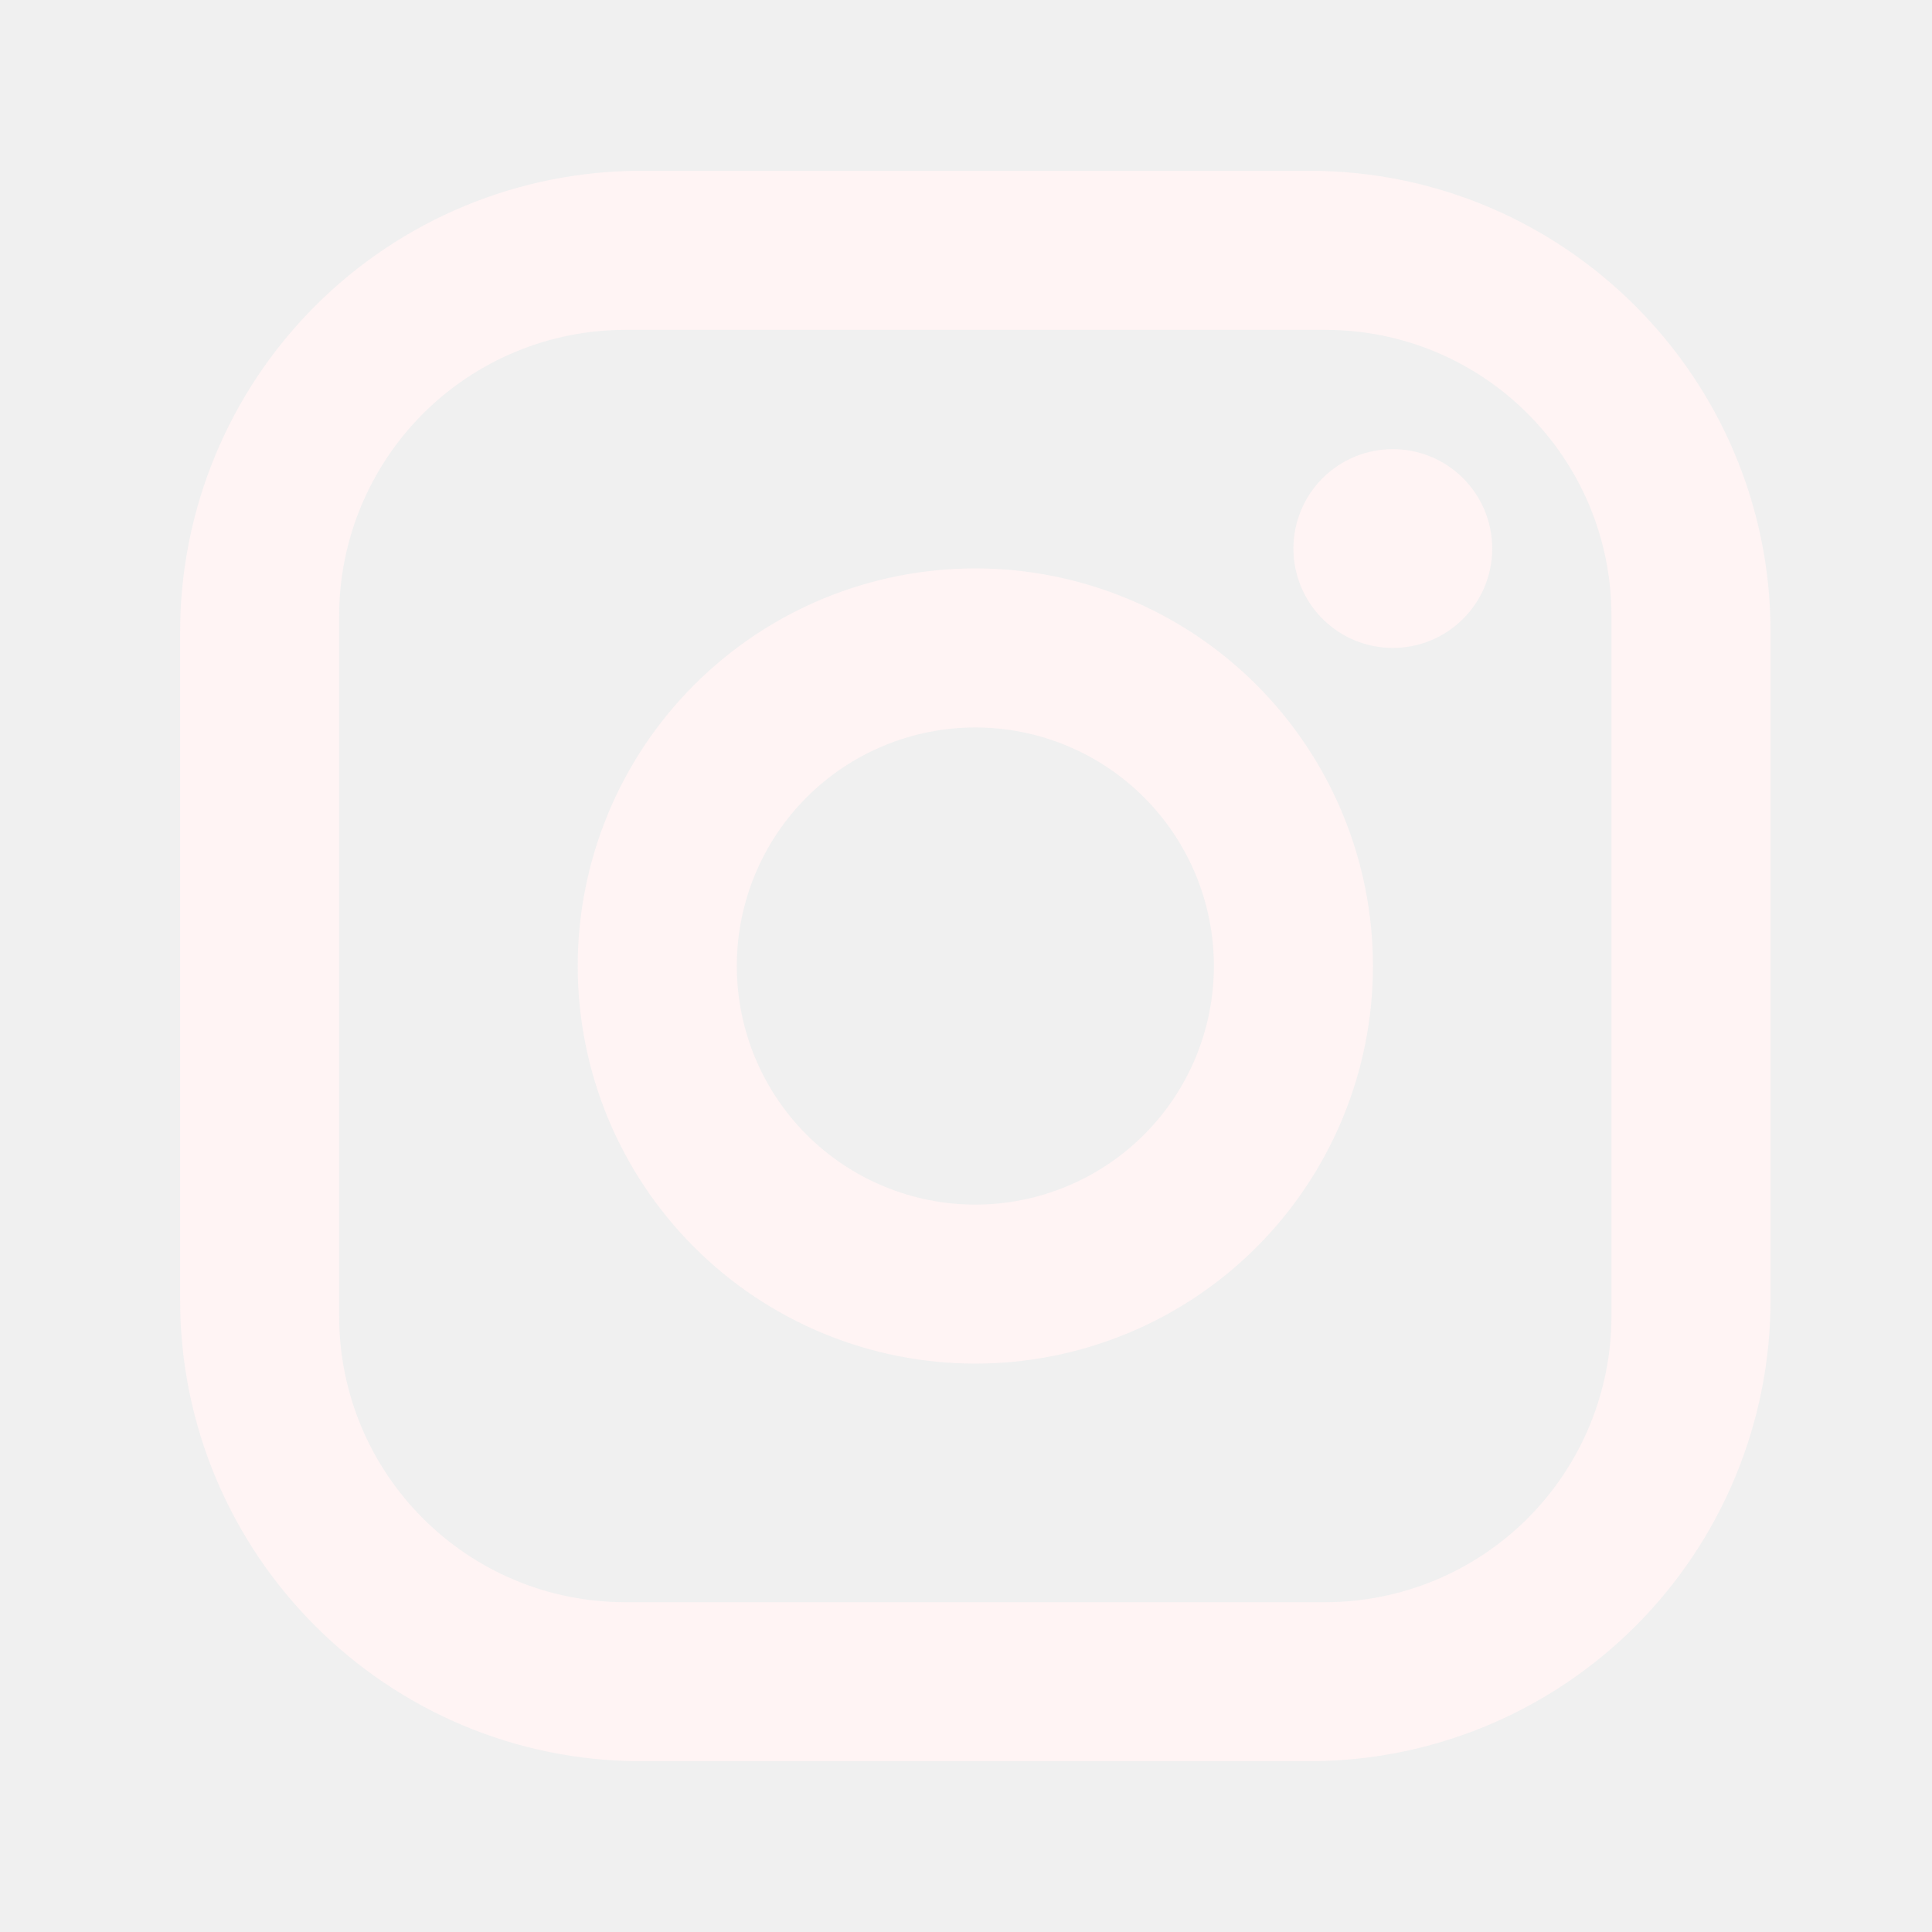
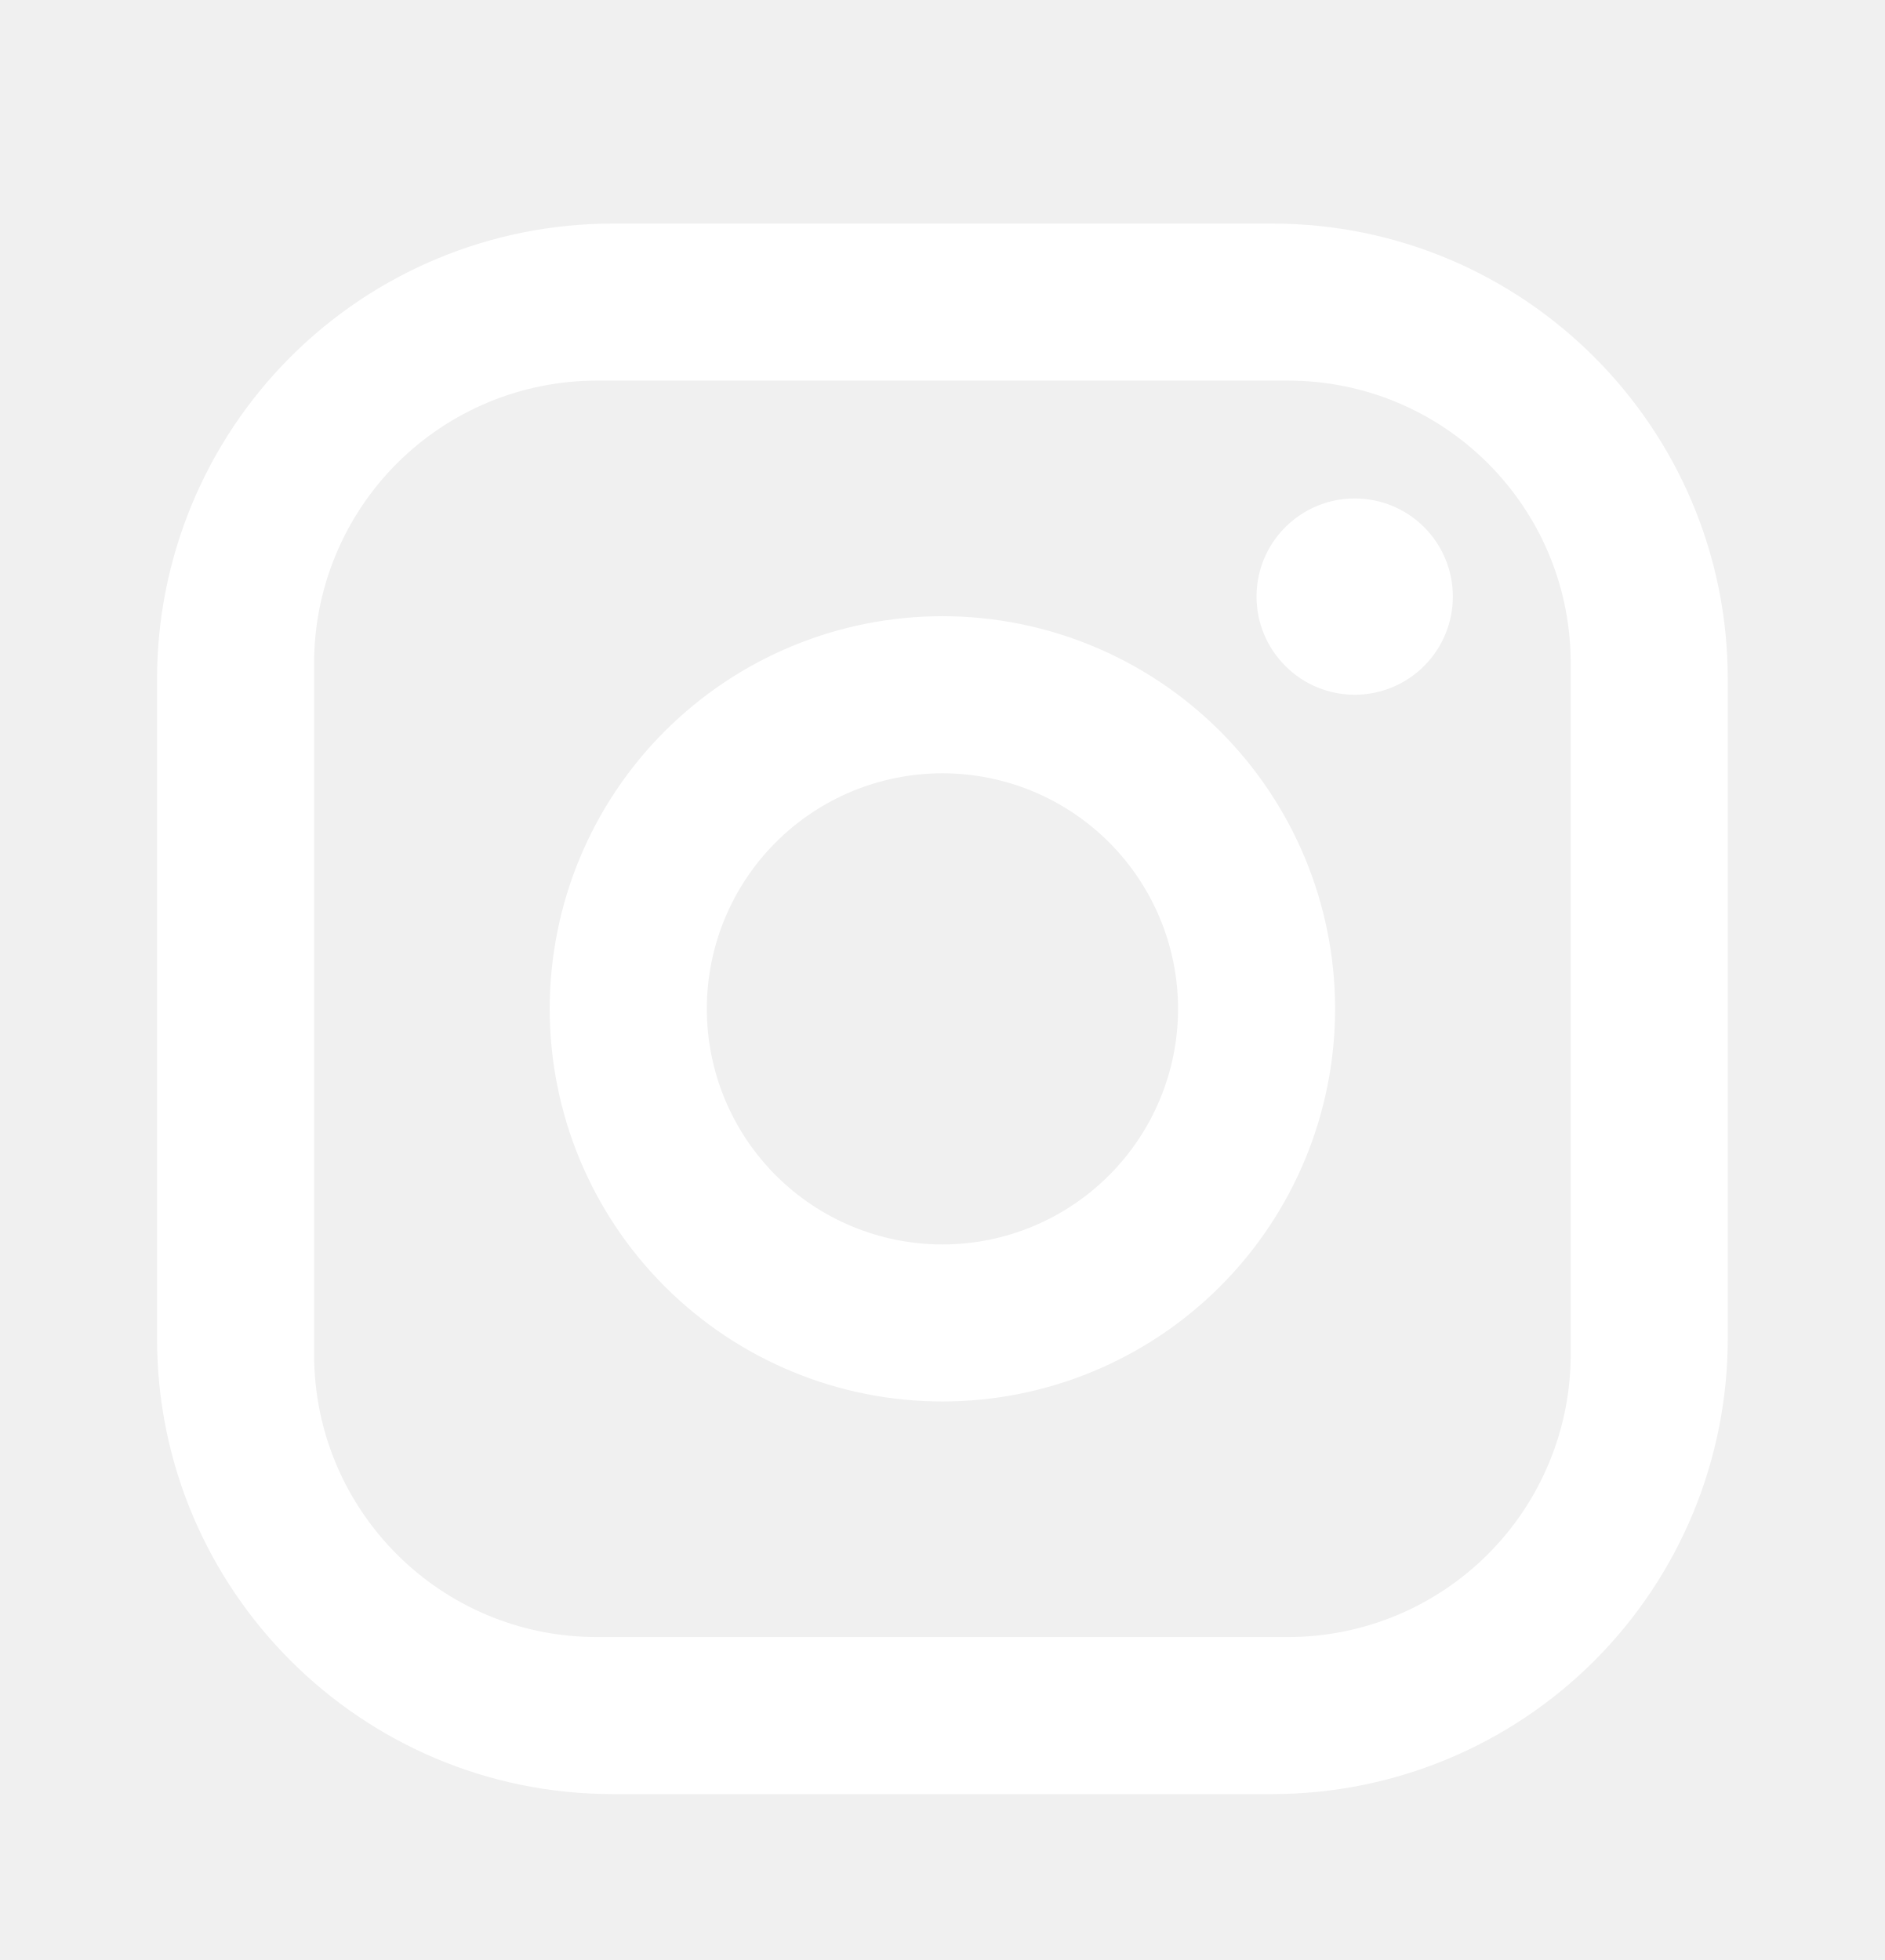
- <svg xmlns="http://www.w3.org/2000/svg" width="30" height="30" viewBox="0 0 30 30" fill="none">
-   <path d="M9.959 2.652H20.331C24.282 2.652 27.493 5.863 27.493 9.814V20.186C27.493 22.086 26.738 23.908 25.395 25.251C24.052 26.594 22.23 27.348 20.331 27.348H9.959C6.007 27.348 2.797 24.138 2.797 20.186V9.814C2.797 7.915 3.551 6.093 4.895 4.75C6.238 3.407 8.059 2.652 9.959 2.652M9.712 5.122C8.533 5.122 7.402 5.59 6.568 6.424C5.735 7.258 5.266 8.388 5.266 9.567V20.433C5.266 22.891 7.255 24.879 9.712 24.879H20.578C21.757 24.879 22.888 24.41 23.721 23.577C24.555 22.743 25.023 21.612 25.023 20.433V9.567C25.023 7.11 23.035 5.122 20.578 5.122H9.712ZM21.628 6.974C22.037 6.974 22.43 7.137 22.719 7.426C23.009 7.716 23.171 8.108 23.171 8.518C23.171 8.927 23.009 9.32 22.719 9.609C22.43 9.899 22.037 10.061 21.628 10.061C21.218 10.061 20.826 9.899 20.536 9.609C20.247 9.32 20.084 8.927 20.084 8.518C20.084 8.108 20.247 7.716 20.536 7.426C20.826 7.137 21.218 6.974 21.628 6.974ZM15.145 8.826C16.782 8.826 18.353 9.477 19.511 10.635C20.668 11.793 21.319 13.363 21.319 15C21.319 16.638 20.668 18.208 19.511 19.366C18.353 20.524 16.782 21.174 15.145 21.174C13.507 21.174 11.937 20.524 10.779 19.366C9.621 18.208 8.971 16.638 8.971 15C8.971 13.363 9.621 11.793 10.779 10.635C11.937 9.477 13.507 8.826 15.145 8.826M15.145 11.296C14.162 11.296 13.22 11.686 12.525 12.381C11.831 13.076 11.441 14.018 11.441 15C11.441 15.983 11.831 16.925 12.525 17.62C13.22 18.314 14.162 18.705 15.145 18.705C16.127 18.705 17.07 18.314 17.764 17.62C18.459 16.925 18.849 15.983 18.849 15C18.849 14.018 18.459 13.076 17.764 12.381C17.07 11.686 16.127 11.296 15.145 11.296Z" fill="#FFF4F4" />
+ <svg xmlns="http://www.w3.org/2000/svg" width="25" height="26" viewBox="0 0 25 26" fill="none">
+   <path d="M8.125 2.966H16.875C20.208 2.966 22.916 5.674 22.916 9.007V17.758C22.916 19.36 22.28 20.897 21.147 22.03C20.014 23.163 18.477 23.799 16.875 23.799H8.125C4.791 23.799 2.083 21.091 2.083 17.758V9.007C2.083 7.405 2.72 5.868 3.853 4.735C4.986 3.602 6.522 2.966 8.125 2.966ZM7.916 5.049C6.922 5.049 5.968 5.444 5.265 6.147C4.561 6.851 4.166 7.805 4.166 8.799V17.966C4.166 20.039 5.843 21.716 7.916 21.716H17.083C18.078 21.716 19.031 21.321 19.735 20.617C20.438 19.914 20.833 18.96 20.833 17.966V8.799C20.833 6.726 19.156 5.049 17.083 5.049H7.916ZM17.968 6.612C18.314 6.612 18.645 6.749 18.889 6.993C19.133 7.237 19.27 7.568 19.27 7.914C19.27 8.259 19.133 8.59 18.889 8.834C18.645 9.079 18.314 9.216 17.968 9.216C17.623 9.216 17.292 9.079 17.048 8.834C16.803 8.59 16.666 8.259 16.666 7.914C16.666 7.568 16.803 7.237 17.048 6.993C17.292 6.749 17.623 6.612 17.968 6.612ZM12.5 8.174C13.881 8.174 15.206 8.723 16.183 9.7C17.159 10.676 17.708 12.001 17.708 13.383C17.708 14.764 17.159 16.089 16.183 17.065C15.206 18.042 13.881 18.591 12.5 18.591C11.118 18.591 9.794 18.042 8.817 17.065C7.84 16.089 7.291 14.764 7.291 13.383C7.291 12.001 7.84 10.676 8.817 9.7C9.794 8.723 11.118 8.174 12.5 8.174ZM12.5 10.258C11.671 10.258 10.876 10.587 10.29 11.173C9.704 11.759 9.375 12.554 9.375 13.383C9.375 14.211 9.704 15.006 10.29 15.592C10.876 16.178 11.671 16.508 12.5 16.508C13.329 16.508 14.123 16.178 14.709 15.592C15.295 15.006 15.625 14.211 15.625 13.383C15.625 12.554 15.295 11.759 14.709 11.173C14.123 10.587 13.329 10.258 12.5 10.258Z" fill="white" />
</svg>
